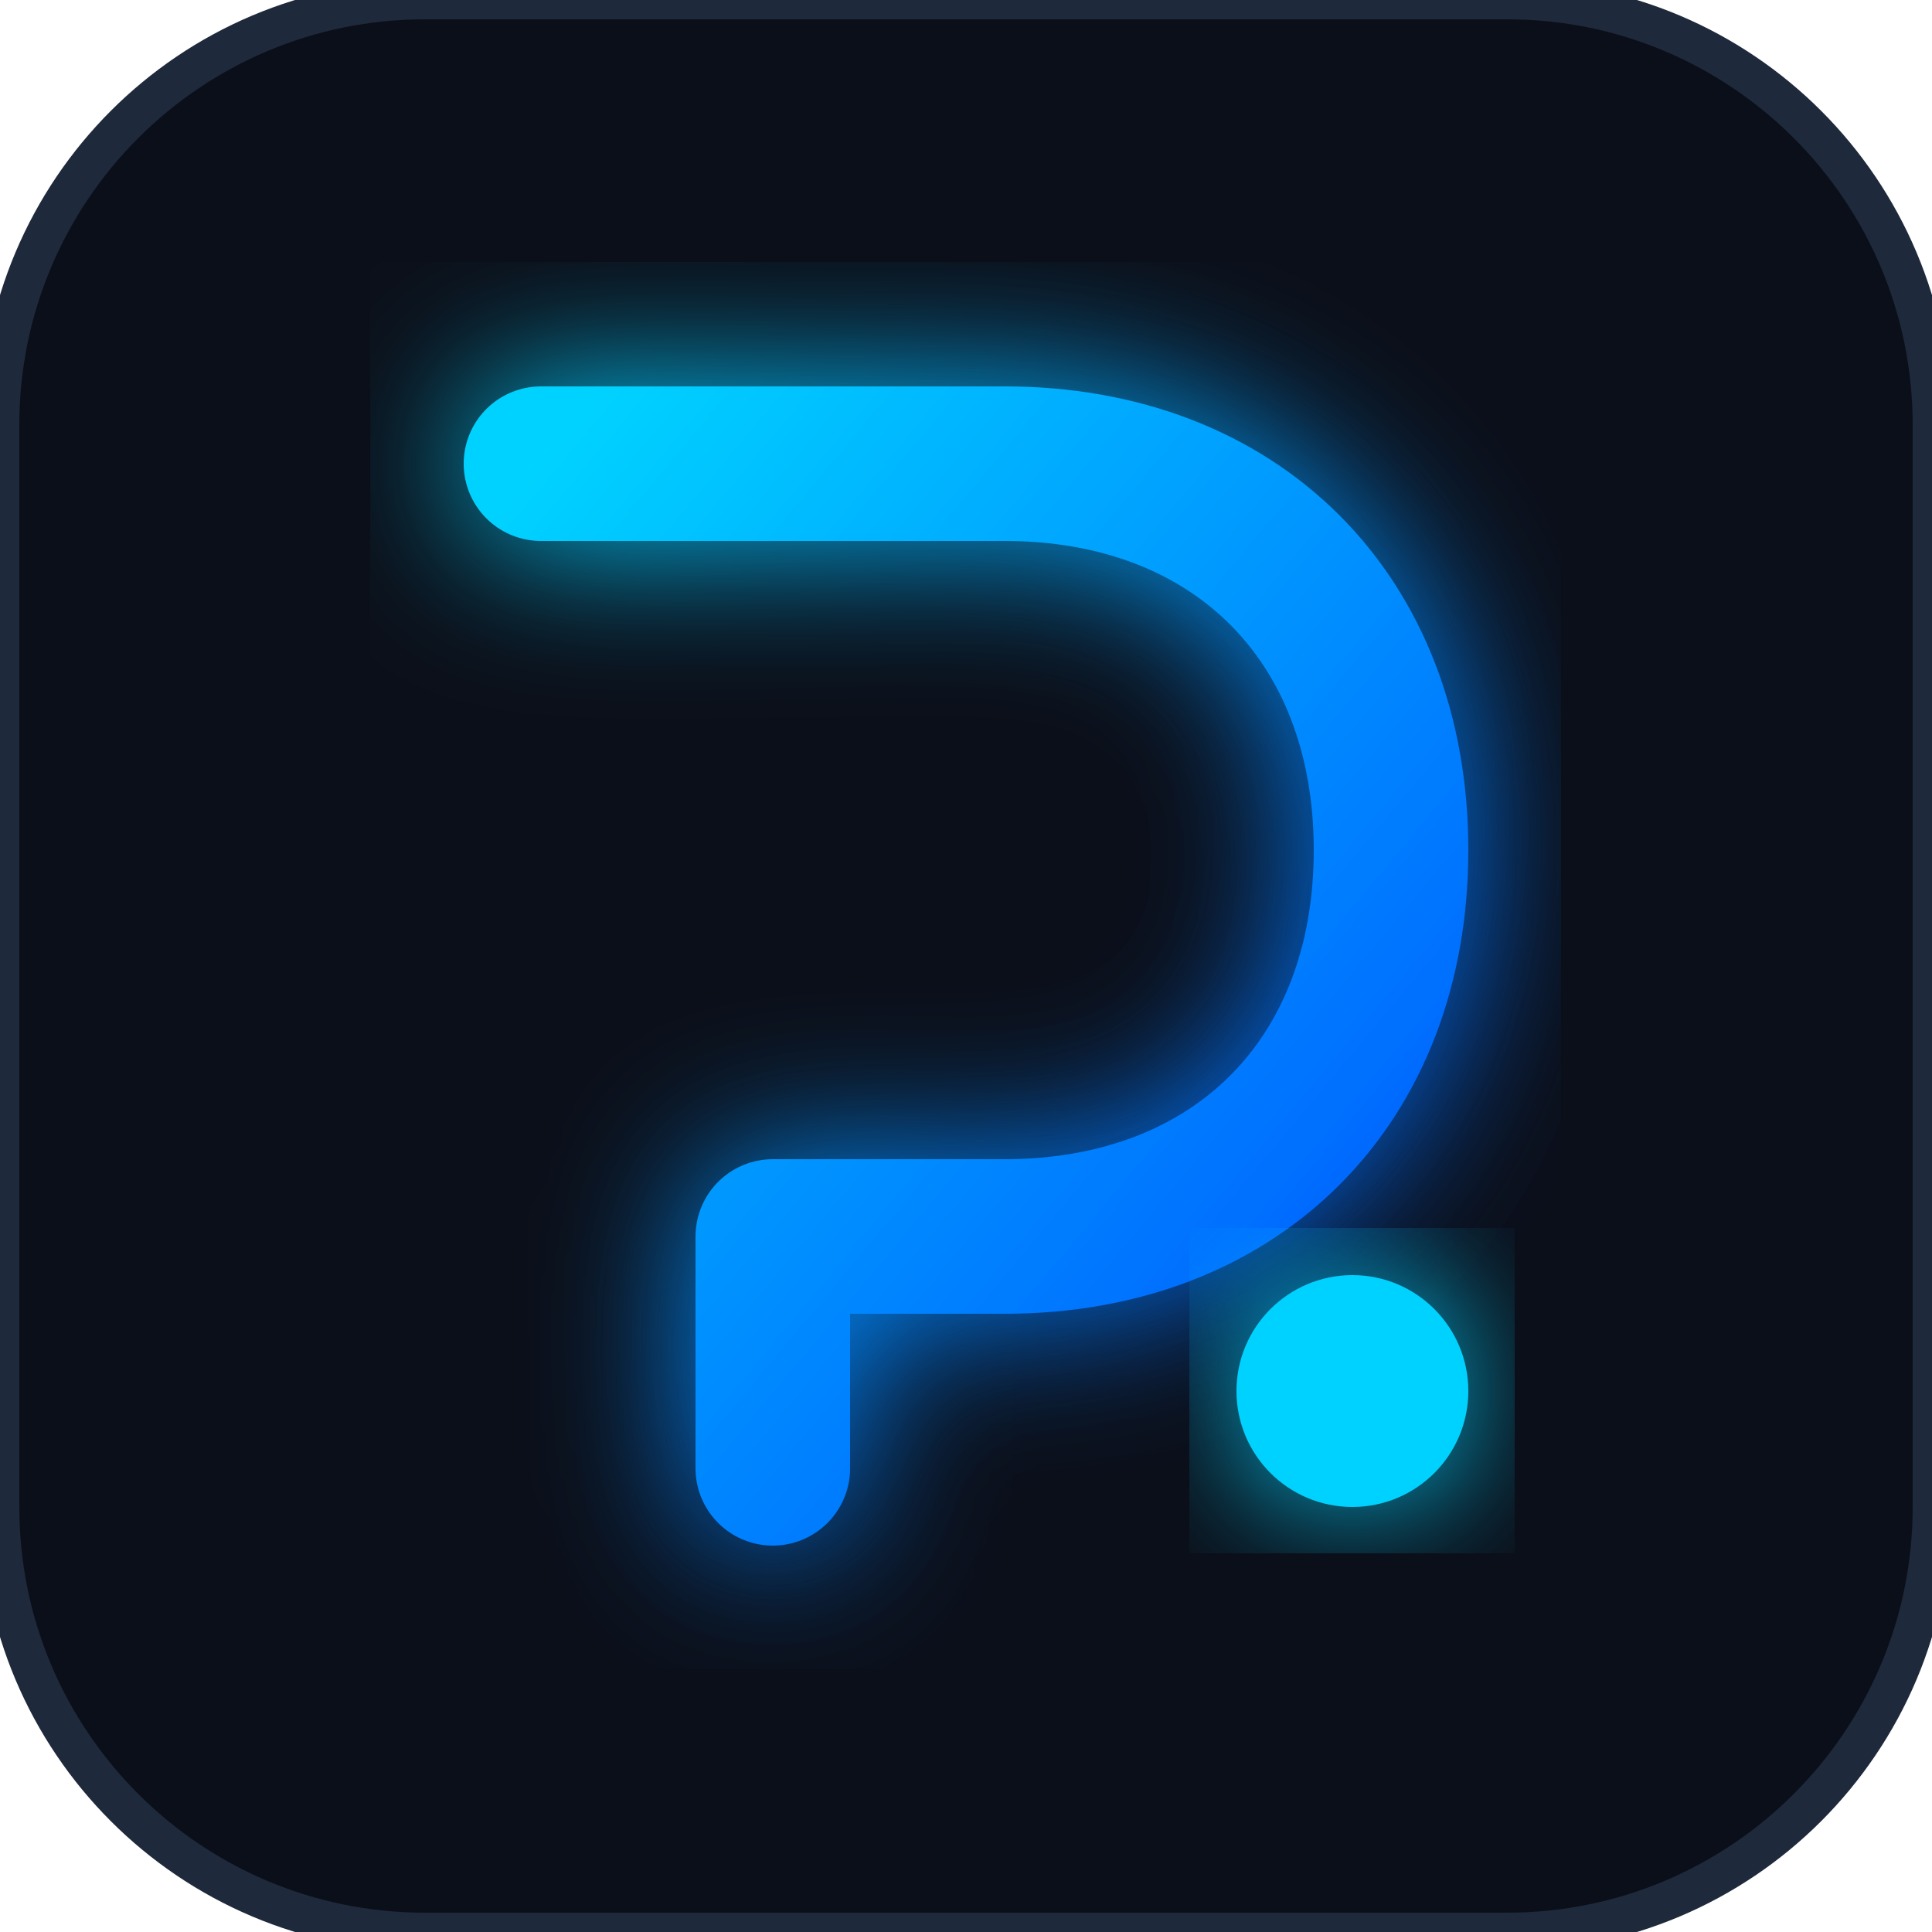
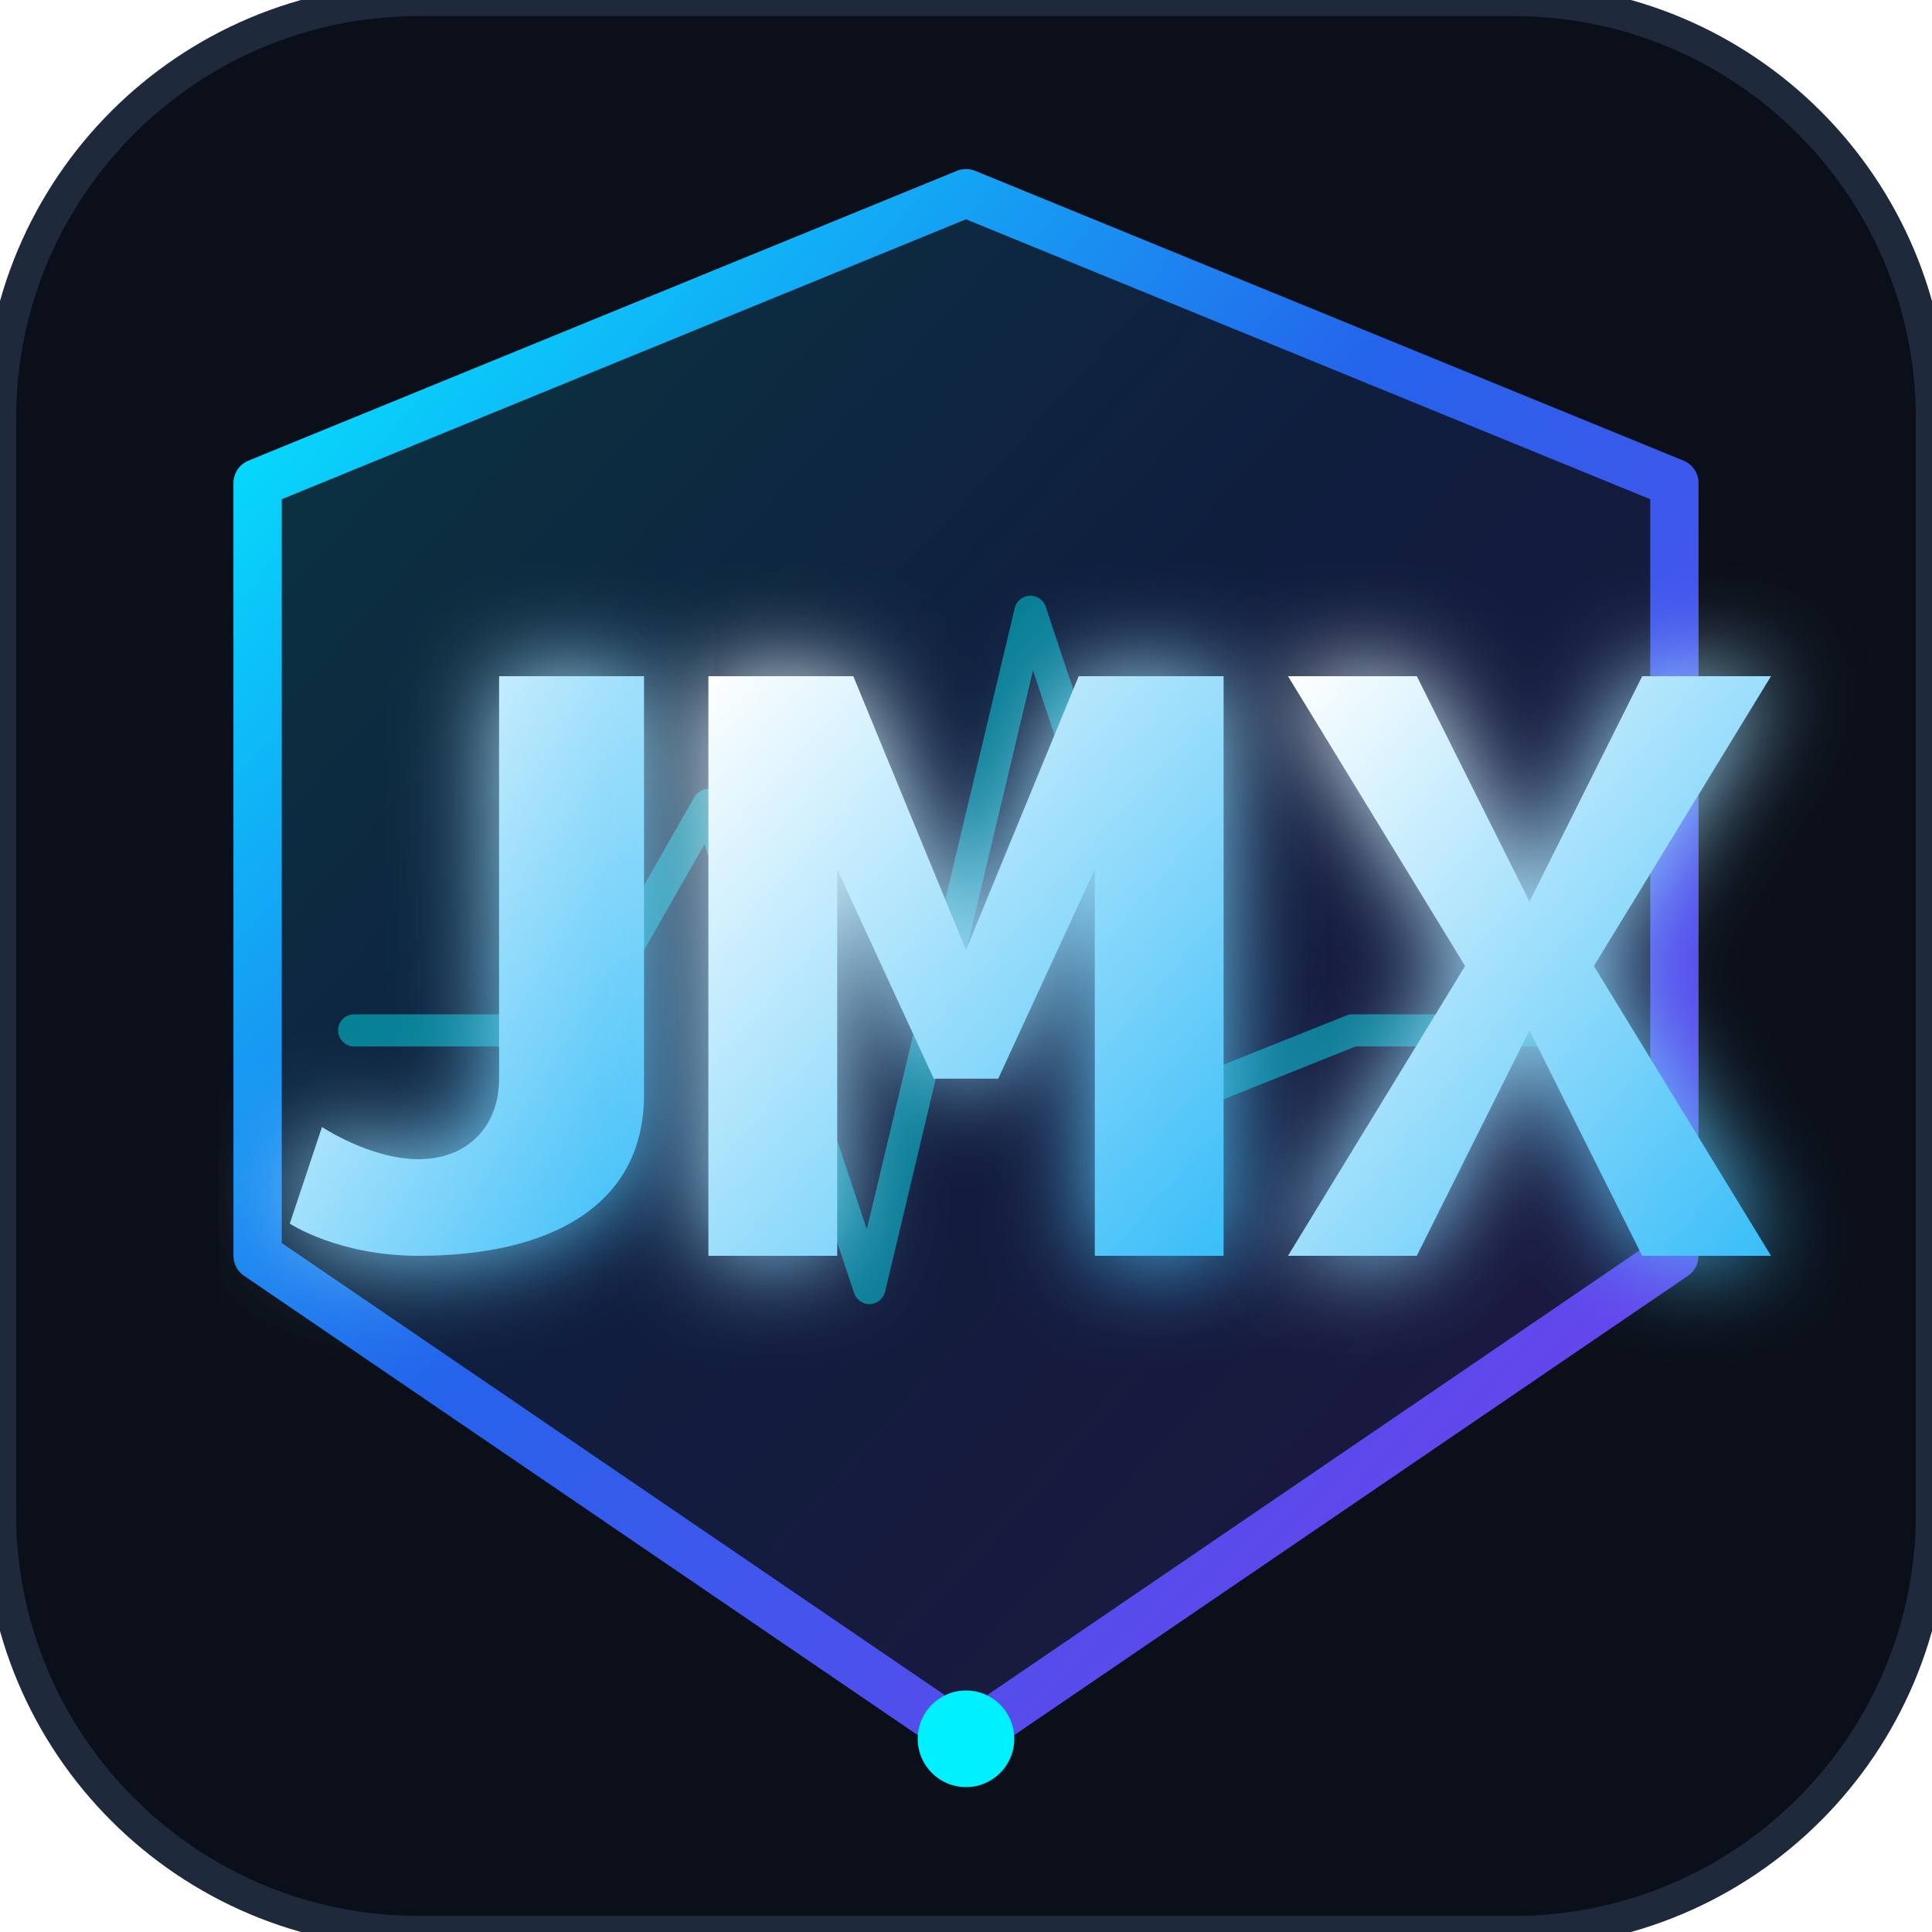
- <svg xmlns="http://www.w3.org/2000/svg" viewBox="0 0 100 100" fill="none">
+ <svg xmlns="http://www.w3.org/2000/svg" viewBox="0 0 120 120" fill="none">
  <defs>
-     <linearGradient id="primaryGrad" x1="0%" y1="0%" x2="100%" y2="100%">
-       <stop offset="0%" stop-color="#00D2FF" />
-       <stop offset="100%" stop-color="#0055FF" />
+     <linearGradient id="jmxFavGrad" x1="0%" y1="0%" x2="100%" y2="100%">
+       <stop offset="0%" stop-color="#00f0ff" />
+       <stop offset="45%" stop-color="#2563eb" />
+       <stop offset="100%" stop-color="#7c3aed" />
    </linearGradient>
-     <filter id="glow" x="-20%" y="-20%" width="140%" height="140%">
-       <feGaussianBlur stdDeviation="4" result="blur" />
+     <linearGradient id="jmxFavLetters" x1="0%" y1="0%" x2="100%" y2="100%">
+       <stop offset="0%" stop-color="#ffffff" />
+       <stop offset="100%" stop-color="#38bdf8" />
+     </linearGradient>
+     <filter id="jmxFavGlow" x="-20%" y="-20%" width="140%" height="140%">
+       <feGaussianBlur stdDeviation="3" result="blur" />
      <feComposite in="SourceGraphic" in2="blur" operator="over" />
    </filter>
  </defs>
-   <rect width="100" height="100" rx="22" fill="#0B0F19" stroke="#1E293B" stroke-width="2" />
-   <path d="M28 24 L52 24 C64 24 72 32 72 44 C72 56 64 64 52 64 L40 64 L40 76" stroke="url(#primaryGrad)" stroke-width="8" stroke-linecap="round" stroke-linejoin="round" filter="url(#glow)" />
-   <circle cx="70" cy="72" r="6" fill="#00D2FF" filter="url(#glow)" />
+   <rect width="120" height="120" rx="26" fill="#0b0f19" stroke="#1e293b" stroke-width="2" />
+   <path d="M60 12 L104 30 L104 78 L60 108 L16 78 L16 30 Z" fill="url(#jmxFavGrad)" fill-opacity="0.18" stroke="url(#jmxFavGrad)" stroke-width="3" stroke-linejoin="round" />
+   <path d="M22 64 L36 64 L44 50 L54 80 L64 38 L74 68 L84 64 L98 64" stroke="#00f0ff" stroke-width="2" stroke-linecap="round" stroke-linejoin="round" opacity="0.45" />
+   <path d="M32 42 L40 42 L40 68 C40 75 34 78 26 78 C21 78 18 76 18 76 L20 70 C20 70 23 72 26 72 C29 72 31 70 31 67 L31 42 Z" fill="url(#jmxFavLetters)" filter="url(#jmxFavGlow)" />
+   <path d="M44 42 L53 42 L60 59 L67 42 L76 42 L76 78 L68 78 L68 54 L62 67 L58 67 L52 54 L52 78 L44 78 Z" fill="url(#jmxFavLetters)" filter="url(#jmxFavGlow)" />
+   <path d="M80 42 L88 42 L95 56 L102 42 L110 42 L99 60 L110 78 L102 78 L95 64 L88 78 L80 78 L91 60 Z" fill="url(#jmxFavLetters)" filter="url(#jmxFavGlow)" />
+   <circle cx="60" cy="108" r="3" fill="#00f0ff" />
</svg>
